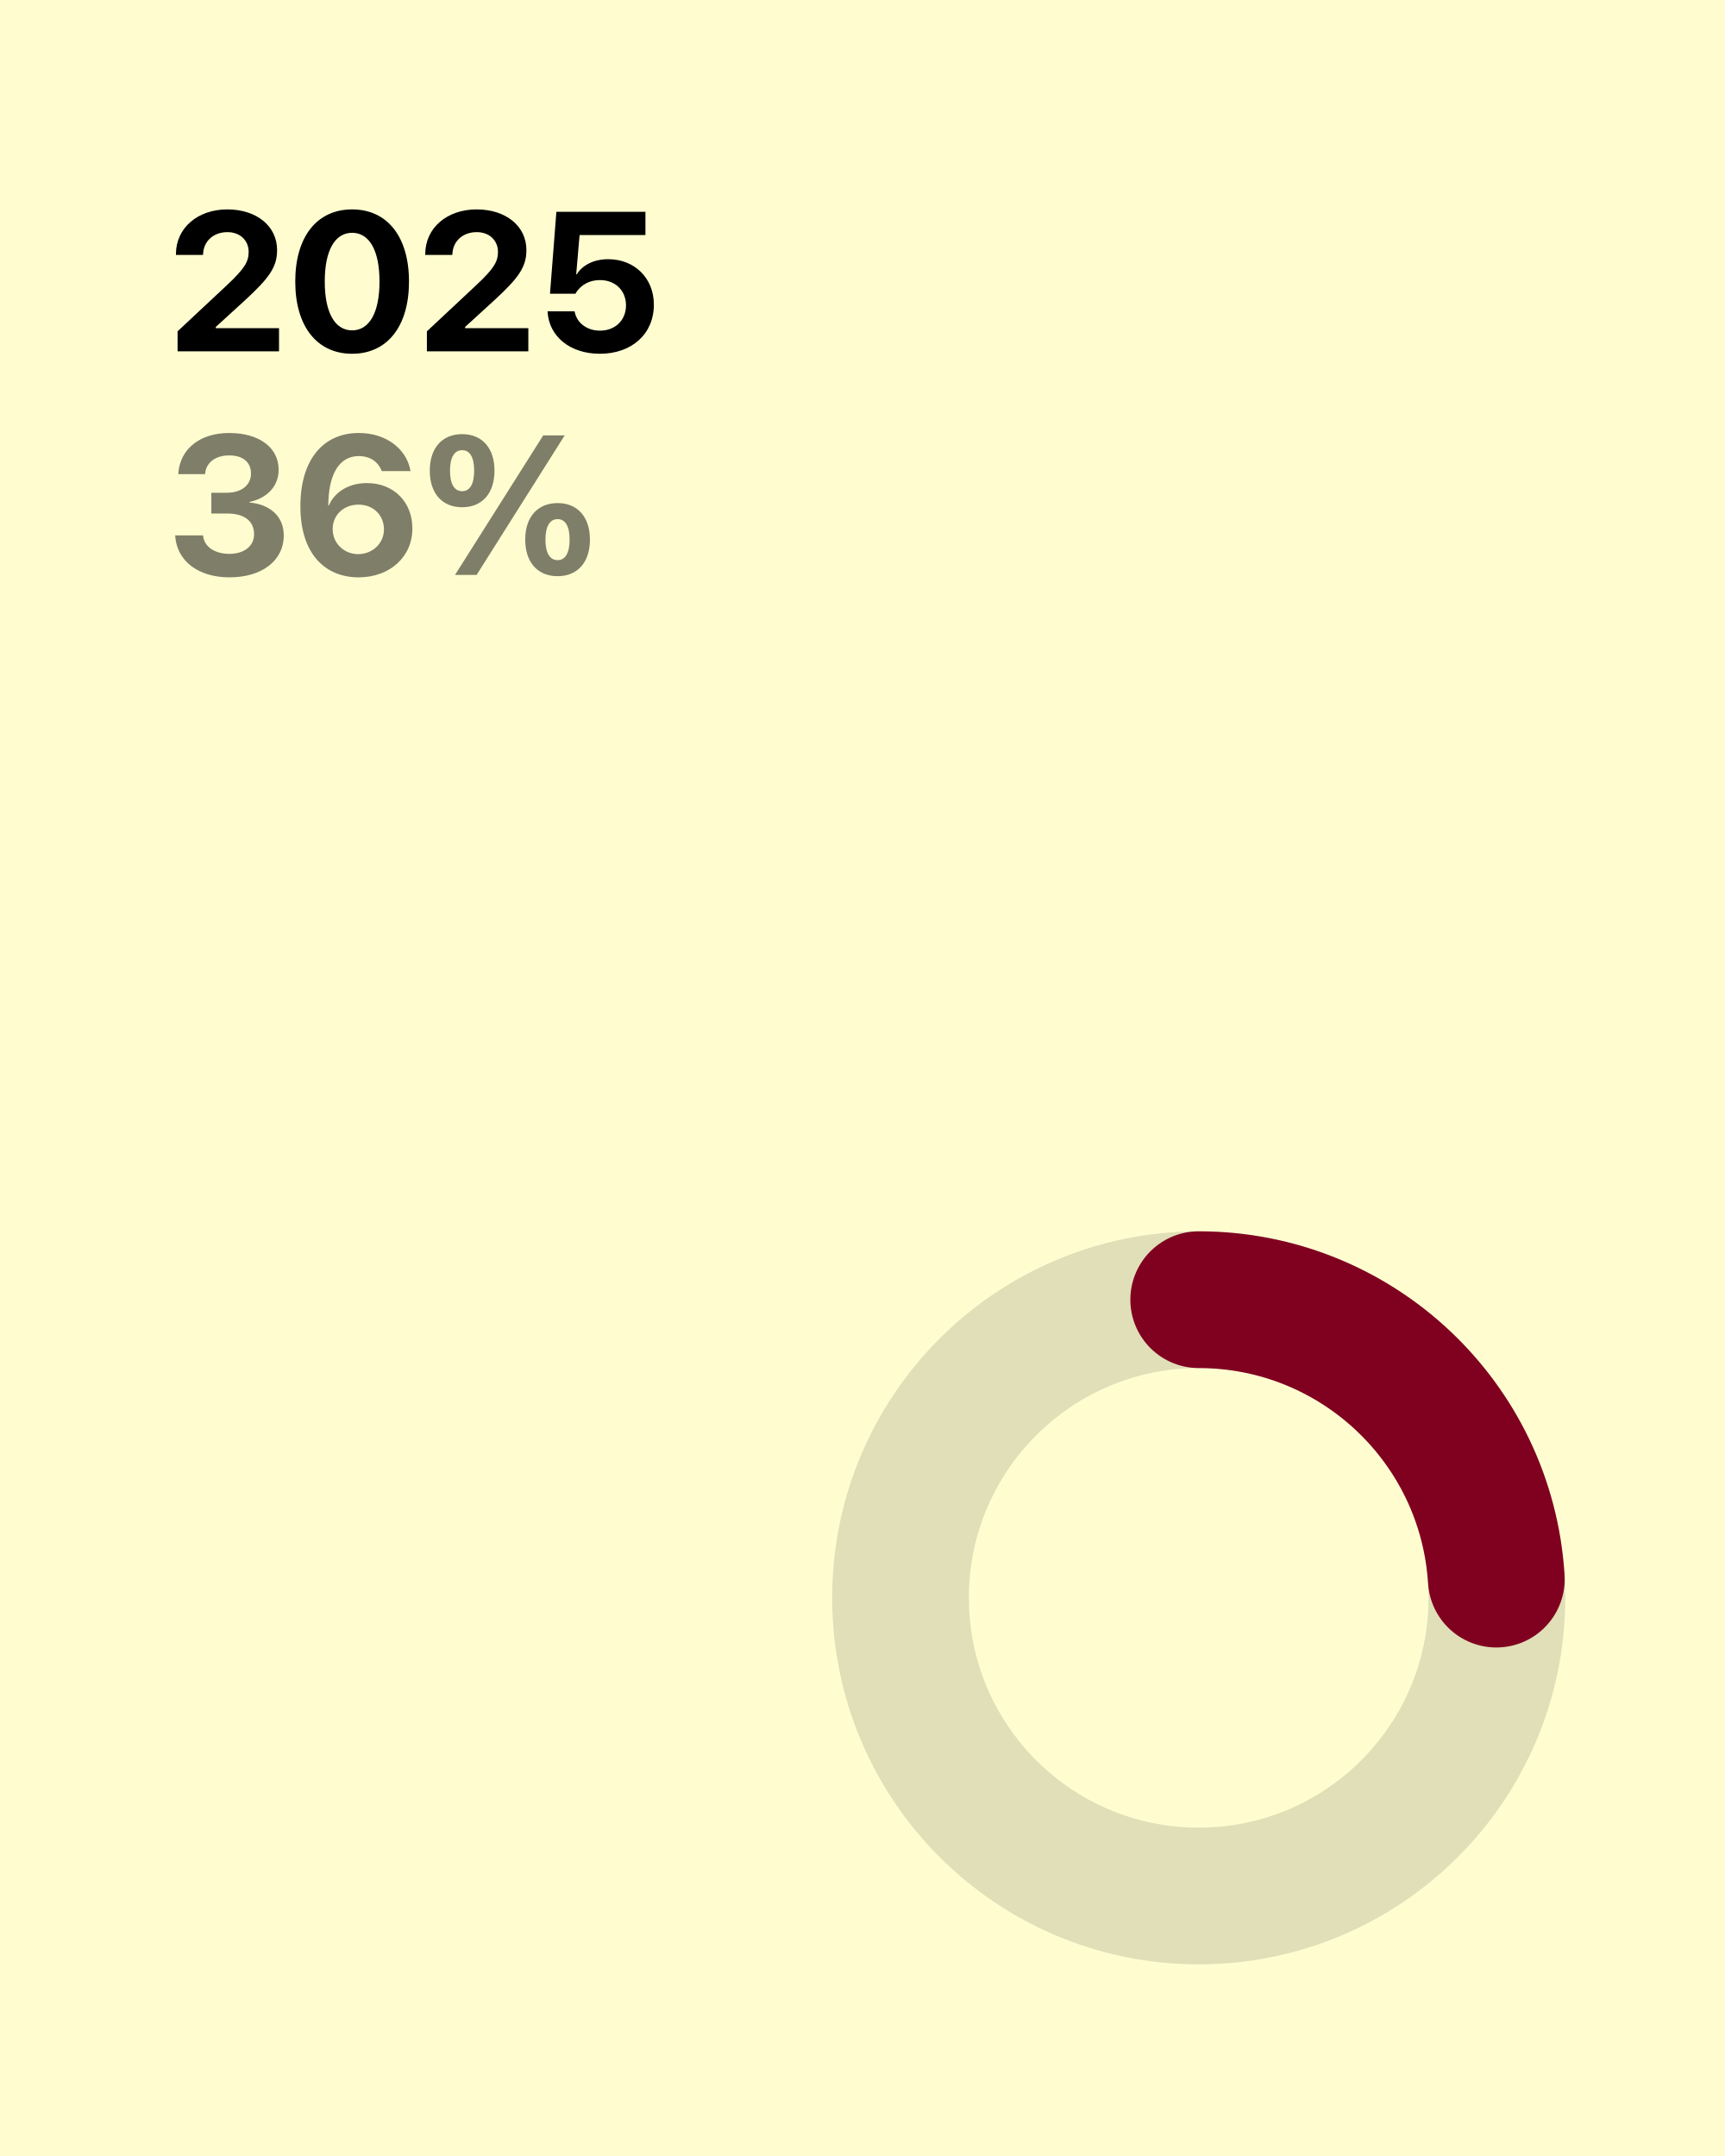
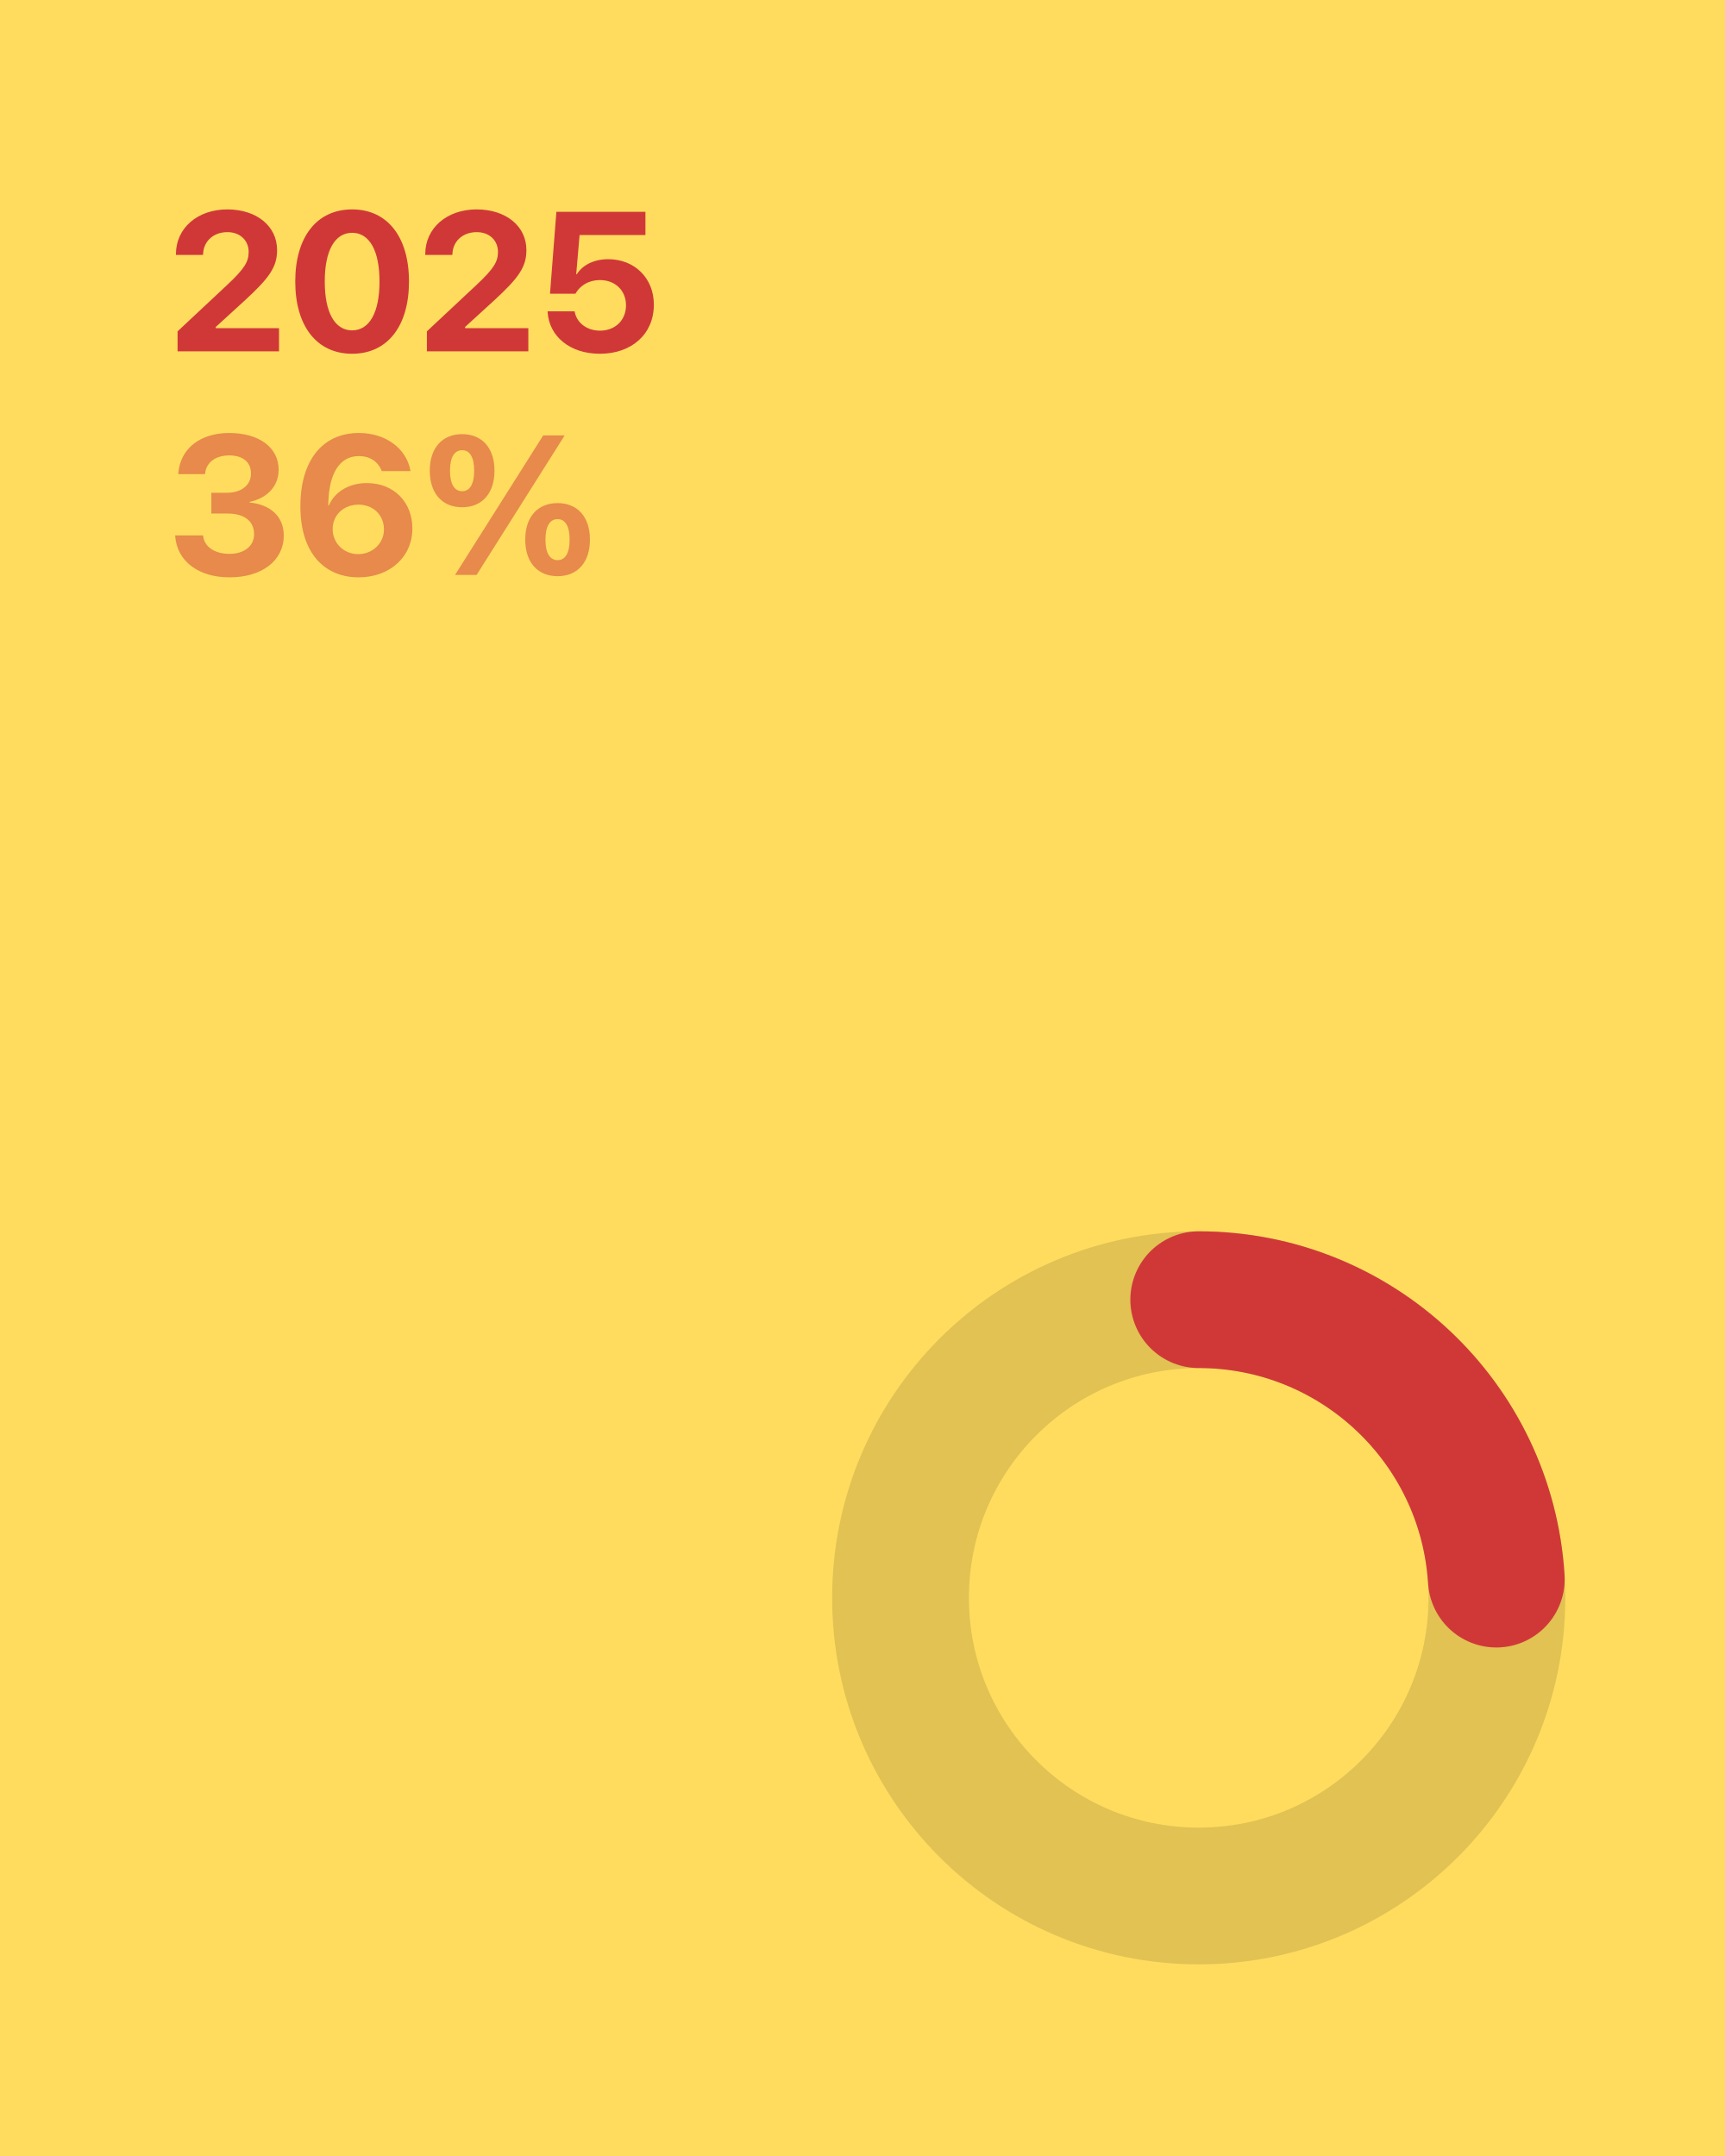
<svg xmlns="http://www.w3.org/2000/svg" viewBox="0 0 1080 1350" width="1080" height="1350">
-   <rect width="1080" height="1350" fill="#FFFDD0" />
+   <rect width="1080" height="1350" fill="#FFDC5E" />
  <circle opacity="0.12" cx="750.5" cy="1000.5" r="186.692" fill="none" stroke="#000000" stroke-width="85.617" />
-   <path d="M750.5 813.808 A186.692 186.692 0 0 1 936.824 988.778" fill="none" stroke="#800020" stroke-width="85.617" stroke-linecap="round" stroke-linejoin="round" />
-   <path d="M111.18 220L174.69 220L174.69 205.47L135.09 205.47L135.09 204.74L153.38 188.03C168.45 174.17 173.48 167.26 173.48 156.67L173.48 156.55C173.48 141.65 160.76 131.12 142.30 131.12C123.83 131.12 110.15 142.68 110.15 159.15L110.15 159.63L127.10 159.63L127.16 159.09C127.40 151.22 133.46 145.35 142.42 145.35C150.17 145.35 155.62 150.43 155.68 157.58L155.68 157.70C155.68 163.75 153.32 168.05 142.05 178.59L111.18 207.47ZM220.46 221.51C242.62 221.51 256.06 204.14 256.06 176.35L256.06 176.22C256.06 148.43 242.62 131.12 220.46 131.12C198.30 131.12 184.86 148.43 184.86 176.22L184.86 176.35C184.86 204.14 198.30 221.51 220.46 221.51ZM220.46 206.86C209.56 206.86 203.33 195.54 203.33 176.35L203.33 176.22C203.33 157.03 209.56 145.77 220.46 145.77C231.36 145.77 237.60 157.03 237.60 176.22L237.60 176.35C237.60 195.54 231.36 206.86 220.46 206.86ZM267.27 220L330.78 220L330.78 205.47L291.18 205.47L291.18 204.74L309.47 188.03C324.54 174.17 329.57 167.26 329.57 156.67L329.57 156.55C329.57 141.65 316.85 131.12 298.39 131.12C279.92 131.12 266.24 142.68 266.24 159.15L266.24 159.63L283.19 159.63L283.25 159.09C283.49 151.22 289.55 145.35 298.51 145.35C306.26 145.35 311.71 150.43 311.77 157.58L311.77 157.70C311.77 163.75 309.41 168.05 298.14 178.59L267.27 207.47ZM375.58 221.51C395.56 221.51 409.37 209.10 409.37 190.82L409.37 190.70C409.37 174.23 397.38 162.30 380.79 162.30C371.95 162.30 364.75 165.87 361.11 171.74L360.75 171.74L362.87 147.16L404.10 147.16L404.10 132.63L348.34 132.63L344.34 183.91L360.27 183.91C361.29 182.10 362.69 180.40 364.44 179.07C367.41 176.71 371.22 175.38 375.71 175.38C385.15 175.38 391.87 181.86 391.93 191.06L391.93 191.18C391.93 200.50 385.21 207.04 375.64 207.04C367.23 207.04 361.11 201.96 359.84 195.36L359.72 194.93L342.83 194.93L342.89 195.84C343.98 210.43 356.57 221.51 375.58 221.51Z" fill="#000000" />
-   <path d="M143.69 361.51C164.09 361.51 177.66 350.98 177.66 335.36L177.66 335.24C177.66 323.37 169.18 315.86 156.22 314.65L156.22 314.29C166.46 312.17 174.45 305.08 174.45 294.19L174.45 294.06C174.45 280.32 162.34 271.12 143.51 271.12C125.16 271.12 112.87 281.05 111.66 296.18L111.60 296.91L128.37 296.91L128.43 296.37C129.16 289.58 134.97 285.16 143.51 285.16C152.11 285.16 157.13 289.40 157.13 296.49L157.13 296.61C157.13 303.69 151.20 308.54 142.05 308.54L132.31 308.54L132.31 321.55L142.30 321.55C152.83 321.55 159.07 326.15 159.07 334.51L159.07 334.63C159.07 341.78 153.01 346.80 143.63 346.80C134.18 346.80 128.01 342.14 127.22 335.90L127.10 335.24L109.66 335.24L109.72 336.02C110.93 351.10 123.89 361.51 143.69 361.51ZM224.52 361.51C243.96 361.51 258.18 348.80 258.18 330.94L258.18 330.82C258.18 314.47 246.62 302.48 229.73 302.48C217.92 302.48 209.32 308.41 205.87 316.53L205.51 316.53C205.51 315.62 205.57 314.41 205.63 313.20C206.29 297.76 211.87 285.59 224.64 285.59C231.79 285.59 236.63 289.16 238.81 294.43L238.99 294.97L257.03 294.97L256.91 294.37C254.31 280.87 241.59 271.12 224.70 271.12C201.94 271.12 188.07 288.31 188.07 316.95L188.07 317.07C188.07 346.68 203.45 361.51 224.52 361.51ZM208.29 331.36L208.29 331.24C208.29 322.34 215.32 315.98 224.46 315.98C233.54 315.98 240.38 322.40 240.38 331.48L240.38 331.60C240.38 340.20 233.18 346.98 224.28 346.98C215.32 346.98 208.29 340.14 208.29 331.36ZM289.37 317.62C301.90 317.62 309.59 308.84 309.59 294.73L309.59 294.67C309.59 280.62 301.90 271.84 289.37 271.84C276.77 271.84 269.08 280.62 269.08 294.67L269.08 294.73C269.08 308.84 276.77 317.62 289.37 317.62ZM298.39 360L353.54 272.63L340.10 272.63L284.88 360ZM289.37 307.57C284.46 307.57 281.74 303.03 281.74 294.73L281.74 294.67C281.74 286.44 284.46 281.89 289.37 281.89C294.21 281.89 296.87 286.44 296.87 294.67L296.87 294.73C296.87 303.03 294.21 307.57 289.37 307.57ZM349.13 360.79C361.66 360.79 369.35 352.01 369.35 337.90L369.35 337.84C369.35 323.79 361.66 315.01 349.13 315.01C336.53 315.01 328.84 323.79 328.84 337.84L328.84 337.90C328.84 352.01 336.53 360.79 349.13 360.79ZM349.13 350.74C344.22 350.74 341.50 346.20 341.50 337.90L341.50 337.84C341.50 329.61 344.22 325.06 349.13 325.06C353.97 325.06 356.63 329.61 356.63 337.84L356.63 337.90C356.63 346.20 353.97 350.74 349.13 350.74Z" fill="#000000" opacity="0.5" />
+   <path d="M750.5 813.808 A186.692 186.692 0 0 1 936.824 988.778" fill="none" stroke="#D03838" stroke-width="85.617" stroke-linecap="round" stroke-linejoin="round" />
+   <path d="M111.18 220L174.69 220L174.69 205.47L135.09 205.47L135.09 204.74L153.38 188.03C168.45 174.17 173.48 167.26 173.48 156.67L173.48 156.55C173.48 141.65 160.76 131.12 142.30 131.12C123.83 131.12 110.15 142.68 110.15 159.15L110.15 159.63L127.10 159.63L127.16 159.09C127.40 151.22 133.46 145.35 142.42 145.35C150.17 145.35 155.62 150.43 155.68 157.58L155.68 157.70C155.68 163.75 153.32 168.05 142.05 178.59L111.18 207.47ZM220.46 221.51C242.62 221.51 256.06 204.14 256.06 176.35L256.06 176.22C256.06 148.43 242.62 131.12 220.46 131.12C198.30 131.12 184.86 148.43 184.86 176.22L184.86 176.35C184.86 204.14 198.30 221.51 220.46 221.51ZM220.46 206.86C209.56 206.86 203.33 195.54 203.33 176.35L203.33 176.22C203.33 157.03 209.56 145.77 220.46 145.77C231.36 145.77 237.60 157.03 237.60 176.22L237.60 176.35C237.60 195.54 231.36 206.86 220.46 206.86ZM267.27 220L330.78 220L330.78 205.47L291.18 205.47L291.18 204.74L309.47 188.03C324.54 174.17 329.57 167.26 329.57 156.67L329.57 156.55C329.57 141.65 316.85 131.12 298.39 131.12C279.92 131.12 266.24 142.68 266.24 159.15L266.24 159.63L283.19 159.63L283.25 159.09C283.49 151.22 289.55 145.35 298.51 145.35C306.26 145.35 311.71 150.43 311.77 157.58L311.77 157.70C311.77 163.75 309.41 168.05 298.14 178.59L267.27 207.47ZM375.58 221.51C395.56 221.51 409.37 209.10 409.37 190.82L409.37 190.70C409.37 174.23 397.38 162.30 380.79 162.30C371.95 162.30 364.75 165.87 361.11 171.74L360.75 171.74L362.87 147.16L404.10 147.16L404.10 132.63L348.34 132.63L344.34 183.91L360.27 183.91C361.29 182.10 362.69 180.40 364.44 179.07C367.41 176.71 371.22 175.38 375.71 175.38C385.15 175.38 391.87 181.86 391.93 191.06L391.93 191.18C391.93 200.50 385.21 207.04 375.64 207.04C367.23 207.04 361.11 201.96 359.84 195.36L359.72 194.93L342.83 194.93L342.89 195.84C343.98 210.43 356.57 221.51 375.58 221.51Z" fill="#D03838" />
+   <path d="M143.69 361.51C164.09 361.51 177.66 350.98 177.66 335.36L177.66 335.24C177.66 323.37 169.18 315.86 156.22 314.65L156.22 314.29C166.46 312.17 174.45 305.08 174.45 294.19L174.45 294.06C174.45 280.32 162.34 271.12 143.51 271.12C125.16 271.12 112.87 281.05 111.66 296.18L111.60 296.91L128.37 296.91L128.43 296.37C129.16 289.58 134.97 285.16 143.51 285.16C152.11 285.16 157.13 289.40 157.13 296.49L157.13 296.61C157.13 303.69 151.20 308.54 142.05 308.54L132.31 308.54L132.31 321.55L142.30 321.55C152.83 321.55 159.07 326.15 159.07 334.51L159.07 334.63C159.07 341.78 153.01 346.80 143.63 346.80C134.18 346.80 128.01 342.14 127.22 335.90L127.10 335.24L109.66 335.24L109.72 336.02C110.93 351.10 123.89 361.51 143.69 361.51ZM224.52 361.51C243.96 361.51 258.18 348.80 258.18 330.94L258.18 330.82C258.18 314.47 246.62 302.48 229.73 302.48C217.92 302.48 209.32 308.41 205.87 316.53L205.51 316.53C205.51 315.62 205.57 314.41 205.63 313.20C206.29 297.76 211.87 285.59 224.64 285.59C231.79 285.59 236.63 289.16 238.81 294.43L238.99 294.97L257.03 294.97L256.91 294.37C254.31 280.87 241.59 271.12 224.70 271.12C201.94 271.12 188.07 288.31 188.07 316.95L188.07 317.07C188.07 346.68 203.45 361.51 224.52 361.51ZM208.29 331.36L208.29 331.24C208.29 322.34 215.32 315.98 224.46 315.98C233.54 315.98 240.38 322.40 240.38 331.48L240.38 331.60C240.38 340.20 233.18 346.98 224.28 346.98C215.32 346.98 208.29 340.14 208.29 331.36ZM289.37 317.62C301.90 317.62 309.59 308.84 309.59 294.73L309.59 294.67C309.59 280.62 301.90 271.84 289.37 271.84C276.77 271.84 269.08 280.62 269.08 294.67L269.08 294.73C269.08 308.84 276.77 317.62 289.37 317.62ZM298.39 360L353.54 272.63L340.10 272.63L284.88 360ZM289.37 307.57C284.46 307.57 281.74 303.03 281.74 294.73L281.74 294.67C281.74 286.44 284.46 281.89 289.37 281.89C294.21 281.89 296.87 286.44 296.87 294.67L296.87 294.73C296.87 303.03 294.21 307.57 289.37 307.57ZM349.13 360.79C361.66 360.79 369.35 352.01 369.35 337.90L369.35 337.84C369.35 323.79 361.66 315.01 349.13 315.01C336.53 315.01 328.84 323.79 328.84 337.84L328.84 337.90C328.84 352.01 336.53 360.79 349.13 360.79ZM349.13 350.74C344.22 350.74 341.50 346.20 341.50 337.90L341.50 337.84C341.50 329.61 344.22 325.06 349.13 325.06C353.97 325.06 356.63 329.61 356.63 337.84L356.63 337.90C356.63 346.20 353.97 350.74 349.13 350.74Z" fill="#D03838" opacity="0.5" />
</svg>
